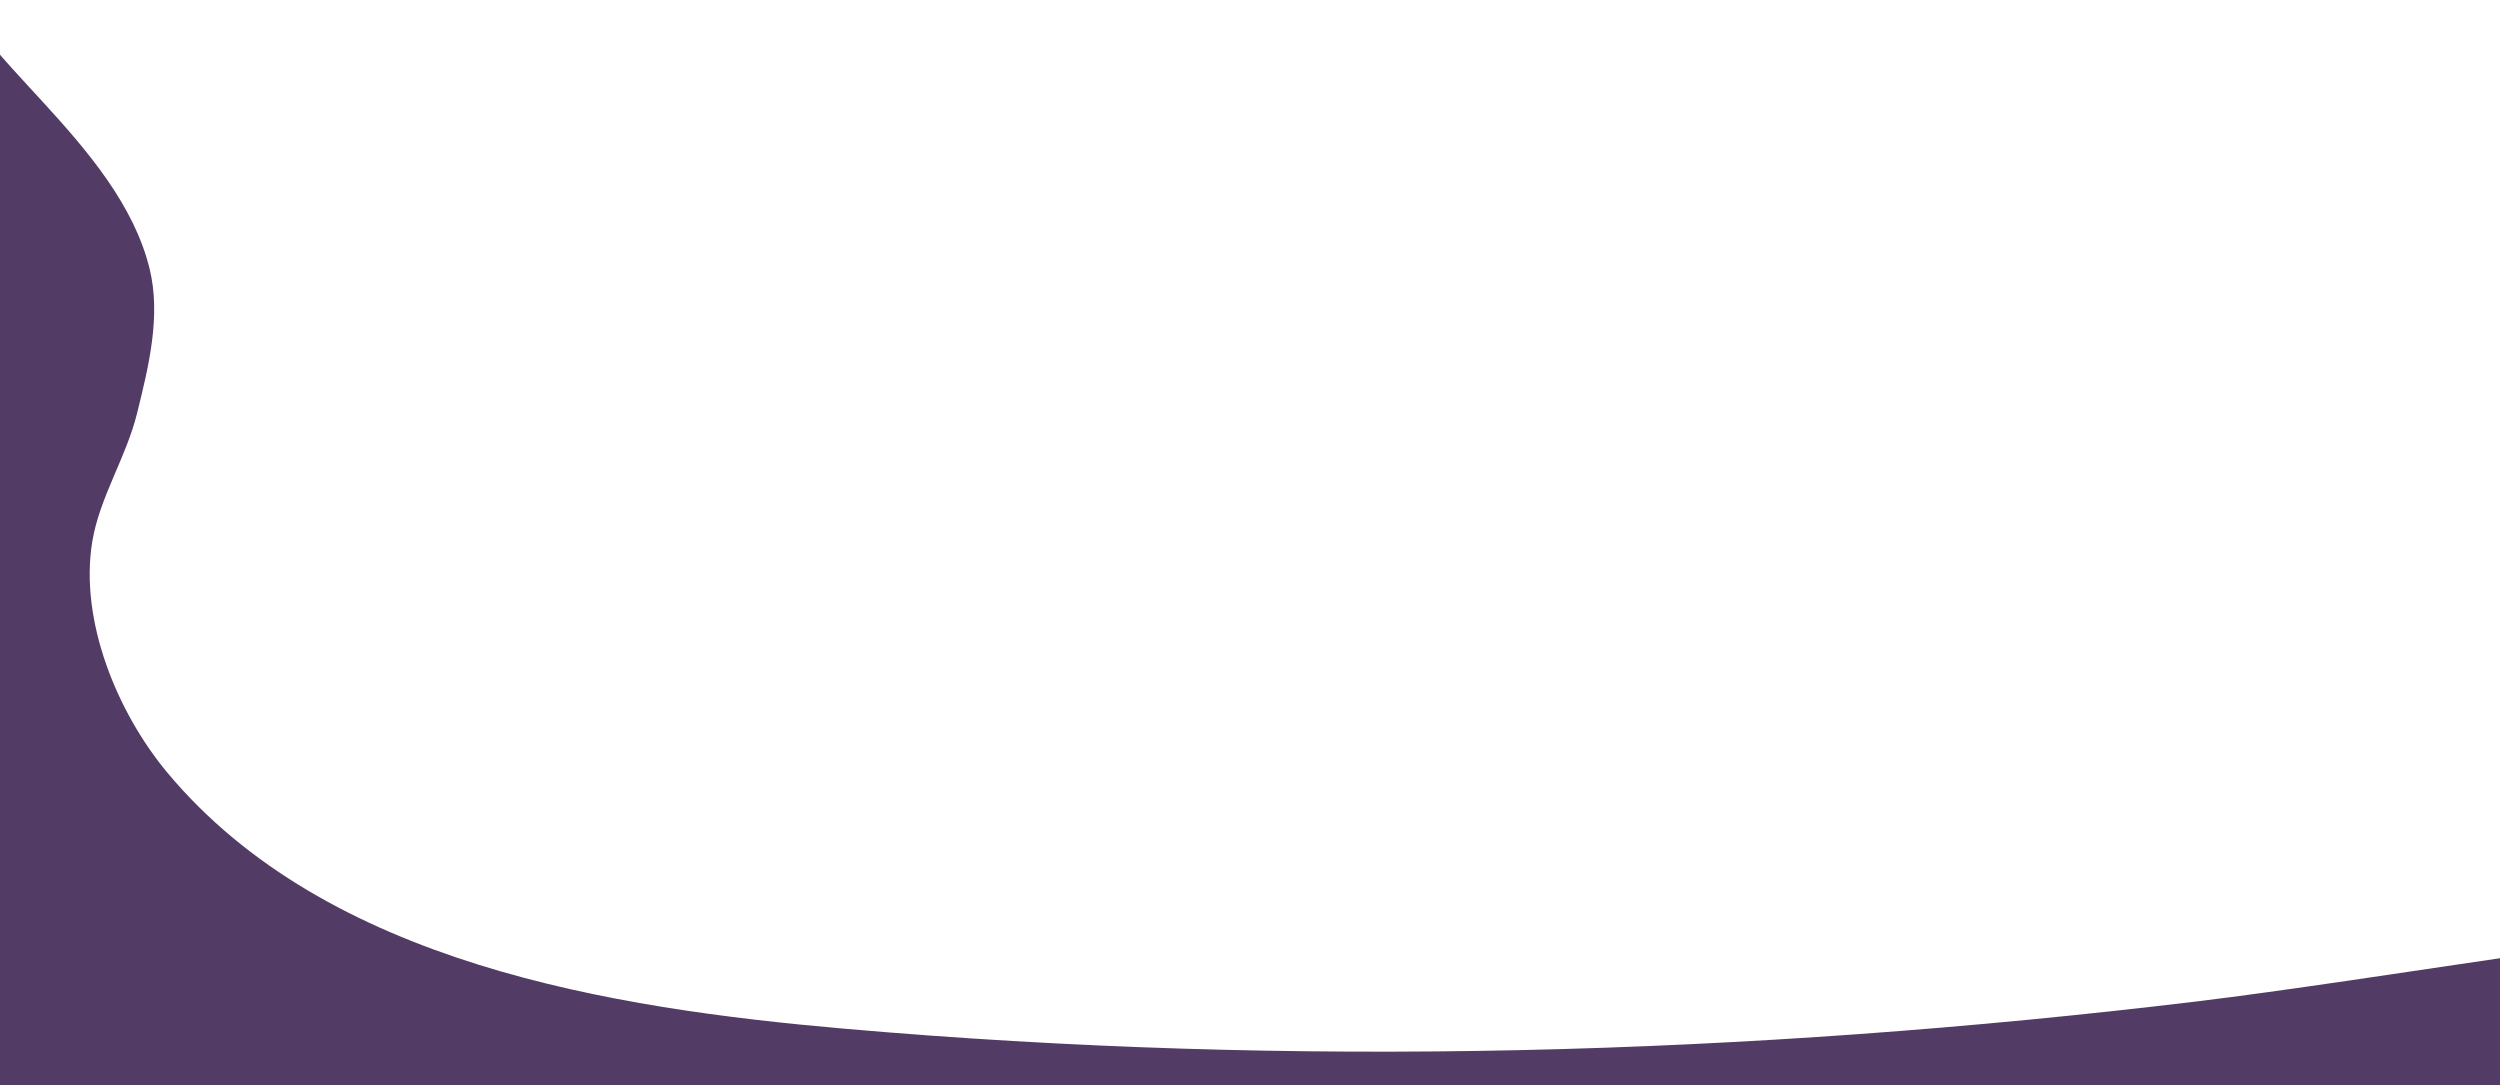
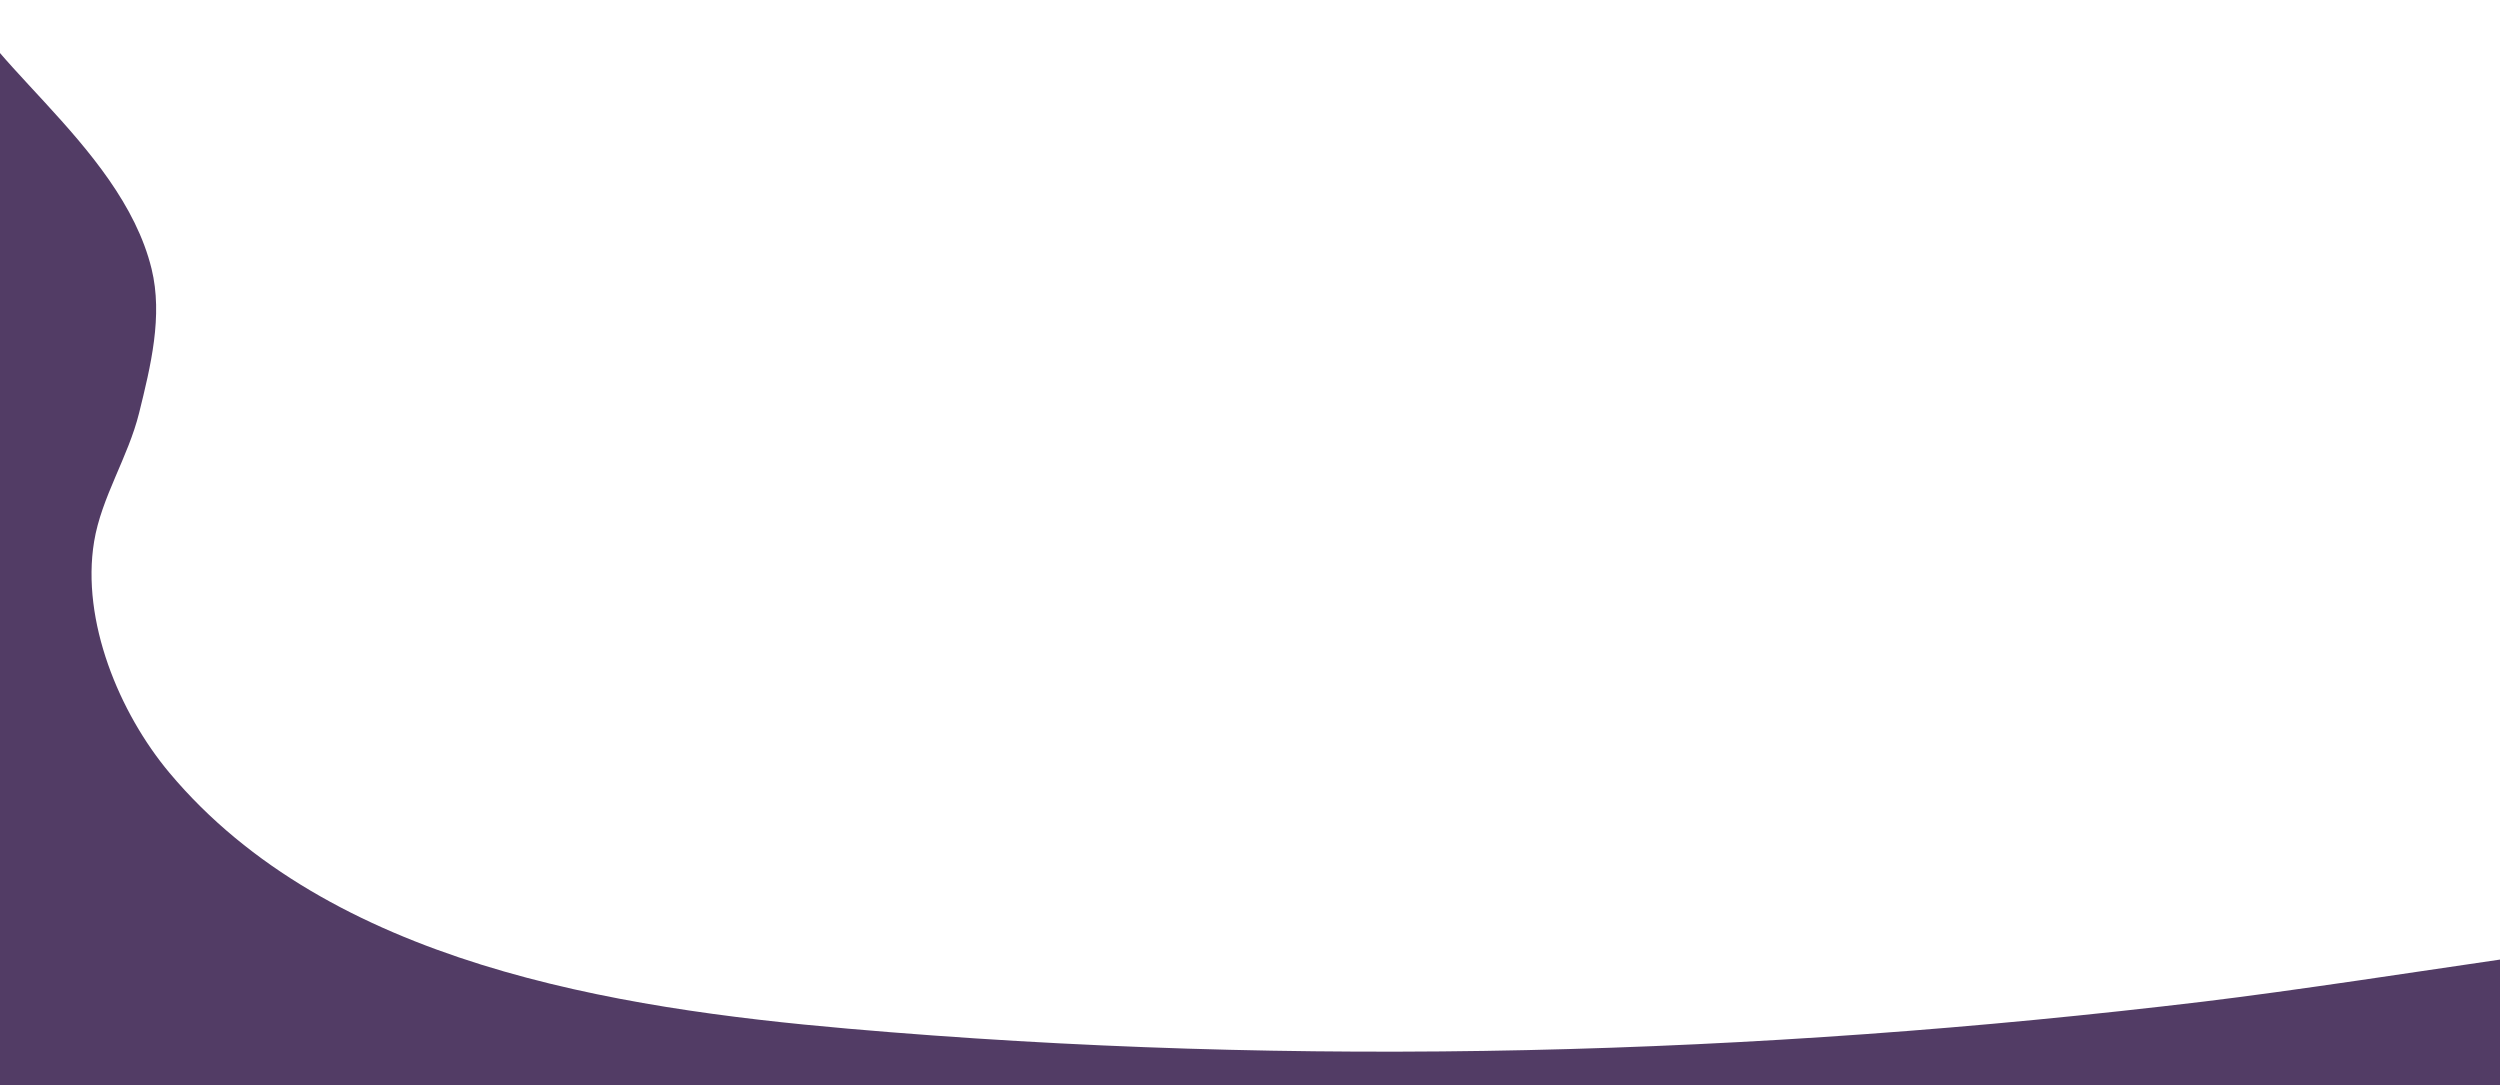
<svg xmlns="http://www.w3.org/2000/svg" width="1918" height="832" viewBox="0 0 1918 832">
  <g id="Layer_1" data-name="Layer 1">
-     <path d="M1.5-216.8C-29.2-154.8-44.9-88.4-36-19.5c7.6,58.6,127,128,150.8,225.8,8.8,36.1-.7,74.6-9.6,110.6-8.3,33.9-28.8,64.6-34.4,98.6-10,60.7,19.2,131.3,57.7,177.4C250.8,739.3,469.3,773.6,647.6,789.2c344.9,30.2,693.3,20.6,1036.9-20.8,69.4-8.4,165.3-23.3,234.5-33.4,26.9-3.9-.2,2.6-.1,26.4.1,16.7-.1,33.4-.2,50.1q-.5,138.6-.6,277.4c0,19.3-1716.3,3.7-1919.6.1,0,0-398.4-1557-366.6-1557" fill="#523c65" />
+     <path d="M2.7-216.8C-28.2-154.8-43.9-88.4-35-19.5c7.6,58.6,127.4,128,151.3,225.8,8.8,36.1-.7,74.6-9.6,110.6-8.4,33.9-28.9,64.6-34.5,98.6-10,60.7,19.2,131.3,57.8,177.4C252.7,739.3,471.8,773.6,650.7,789.2c346,30.2,695.5,20.6,1040.1-20.8,69.6-8.4,165.9-23.3,235.3-33.4,26.9-3.9-.3,2.6-.1,26.4,0,16.7-.2,33.4-.2,50.1q-.5,138.6-.6,277.4c0,19.3-1721.6,3.7-1925.6.1,0,0-399.6-1557-367.7-1557" fill="#523c65" />
  </g>
</svg>
